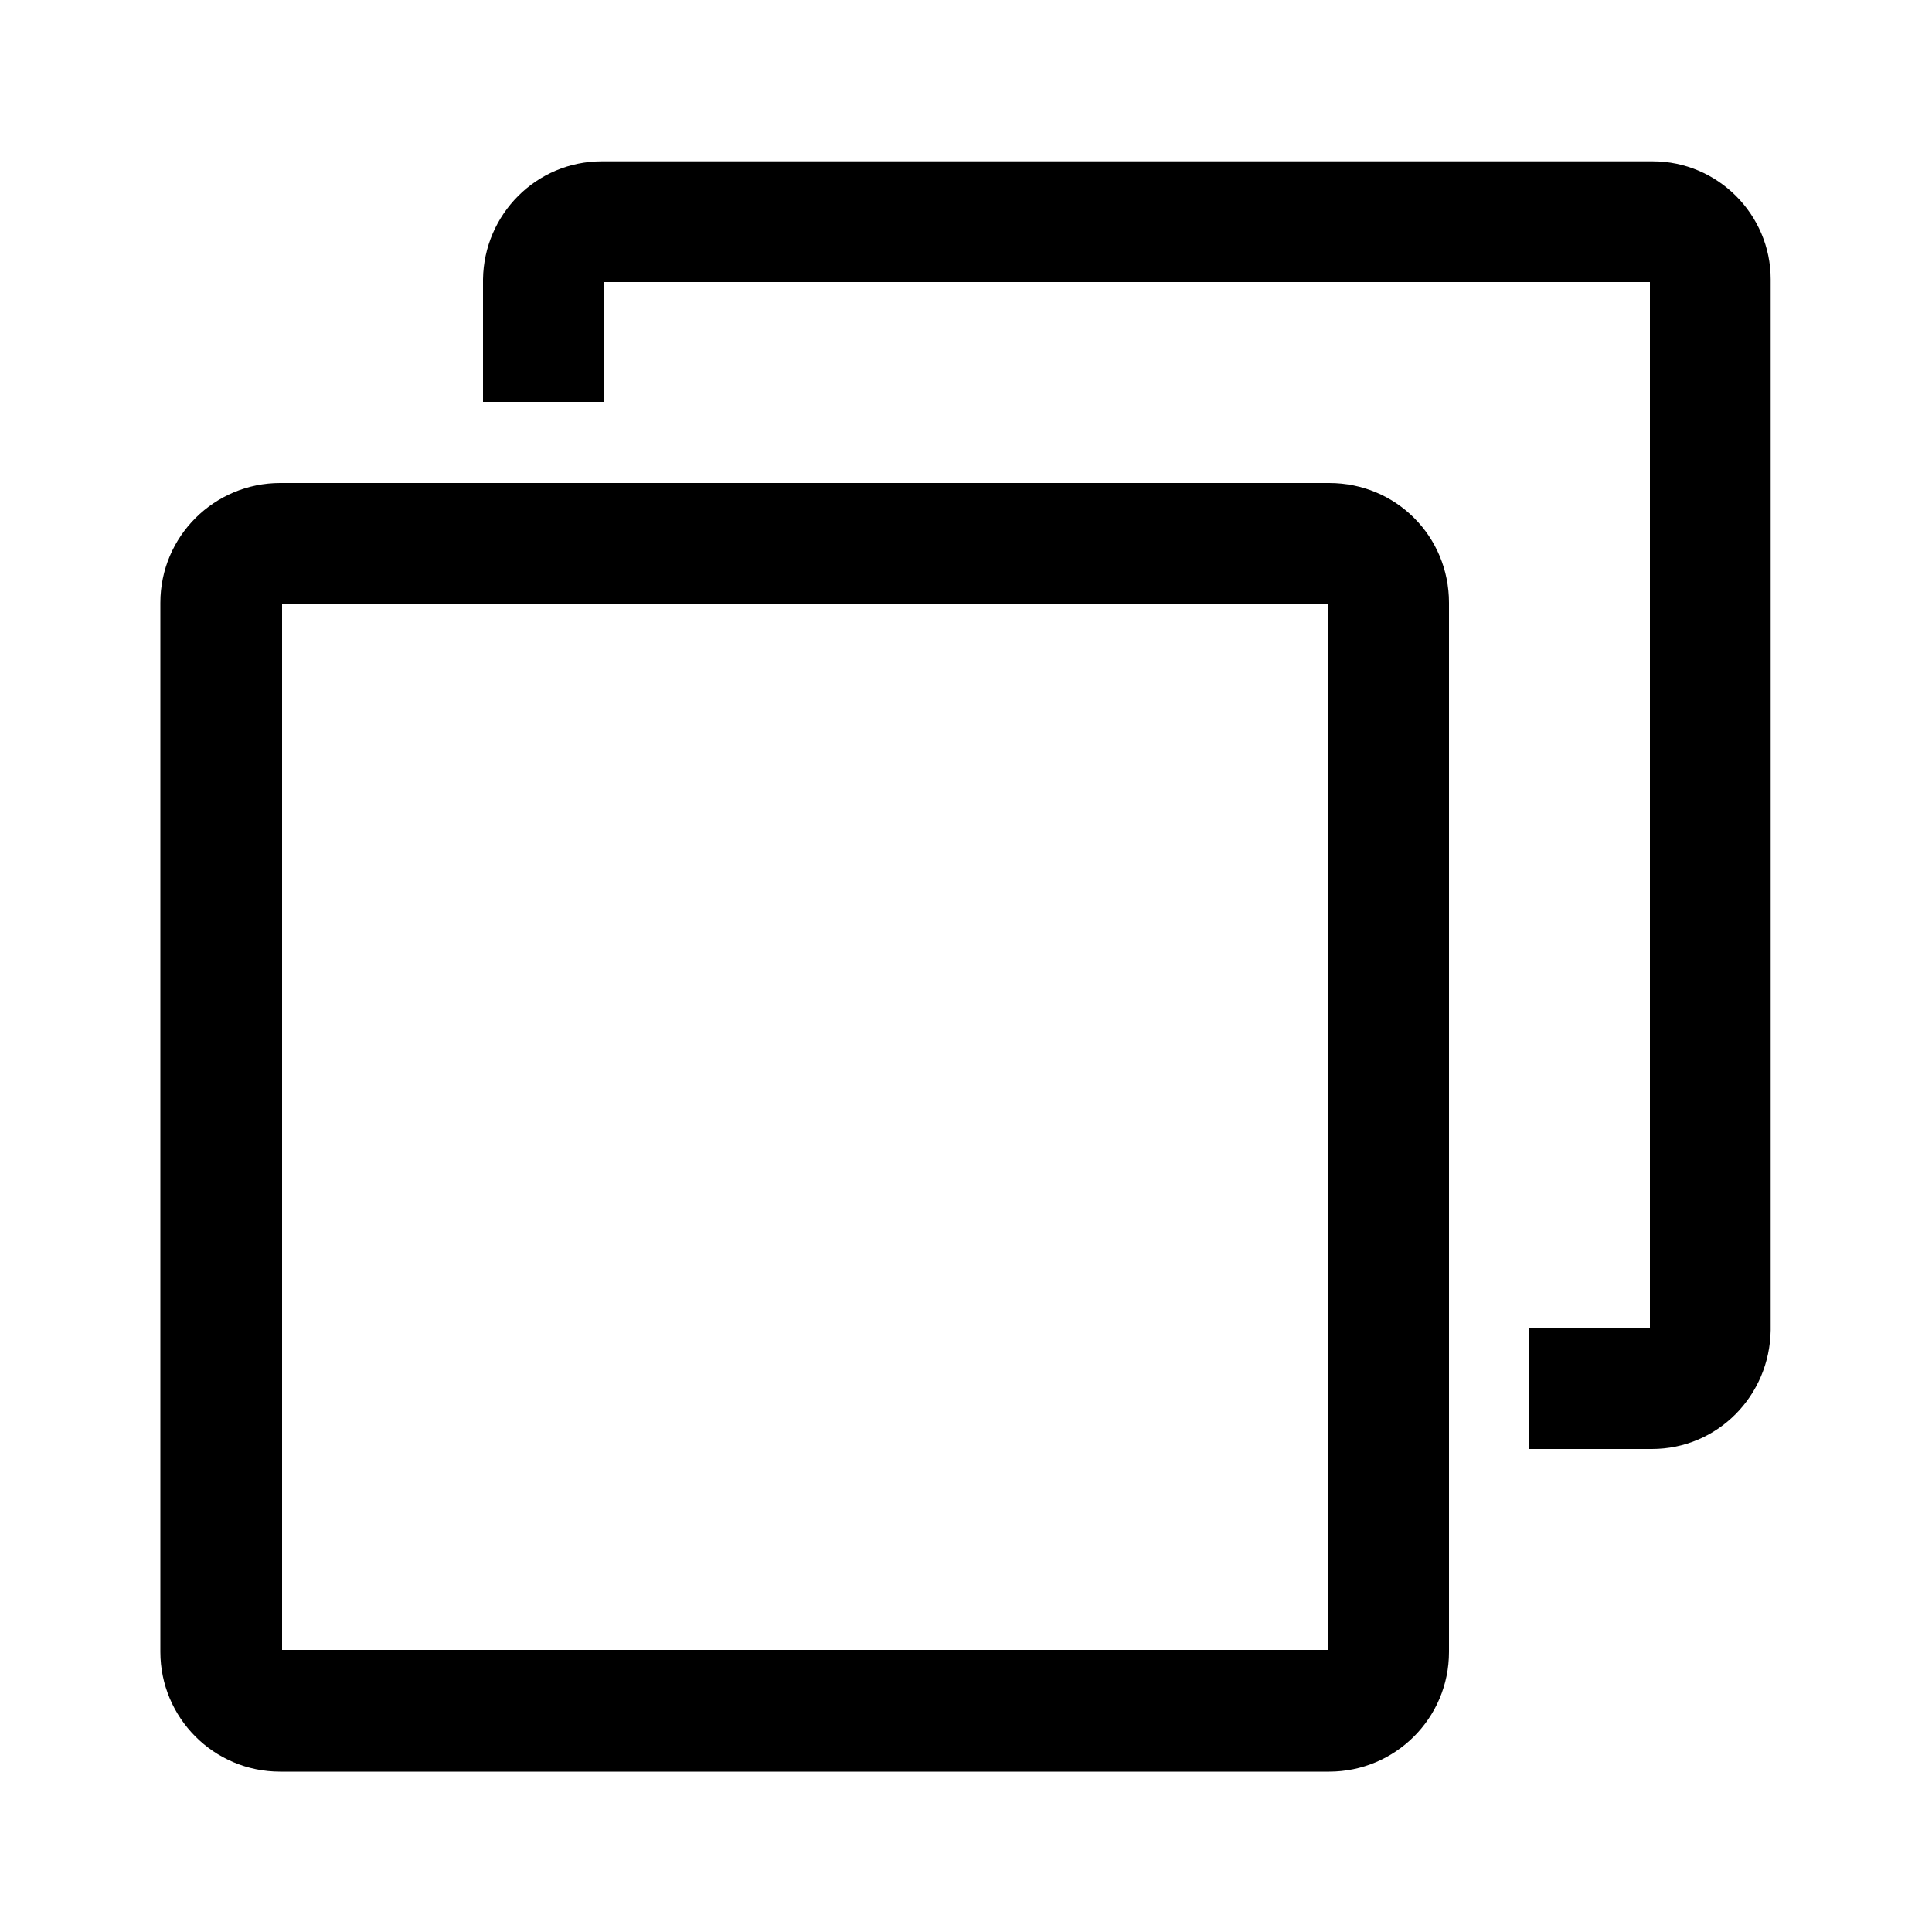
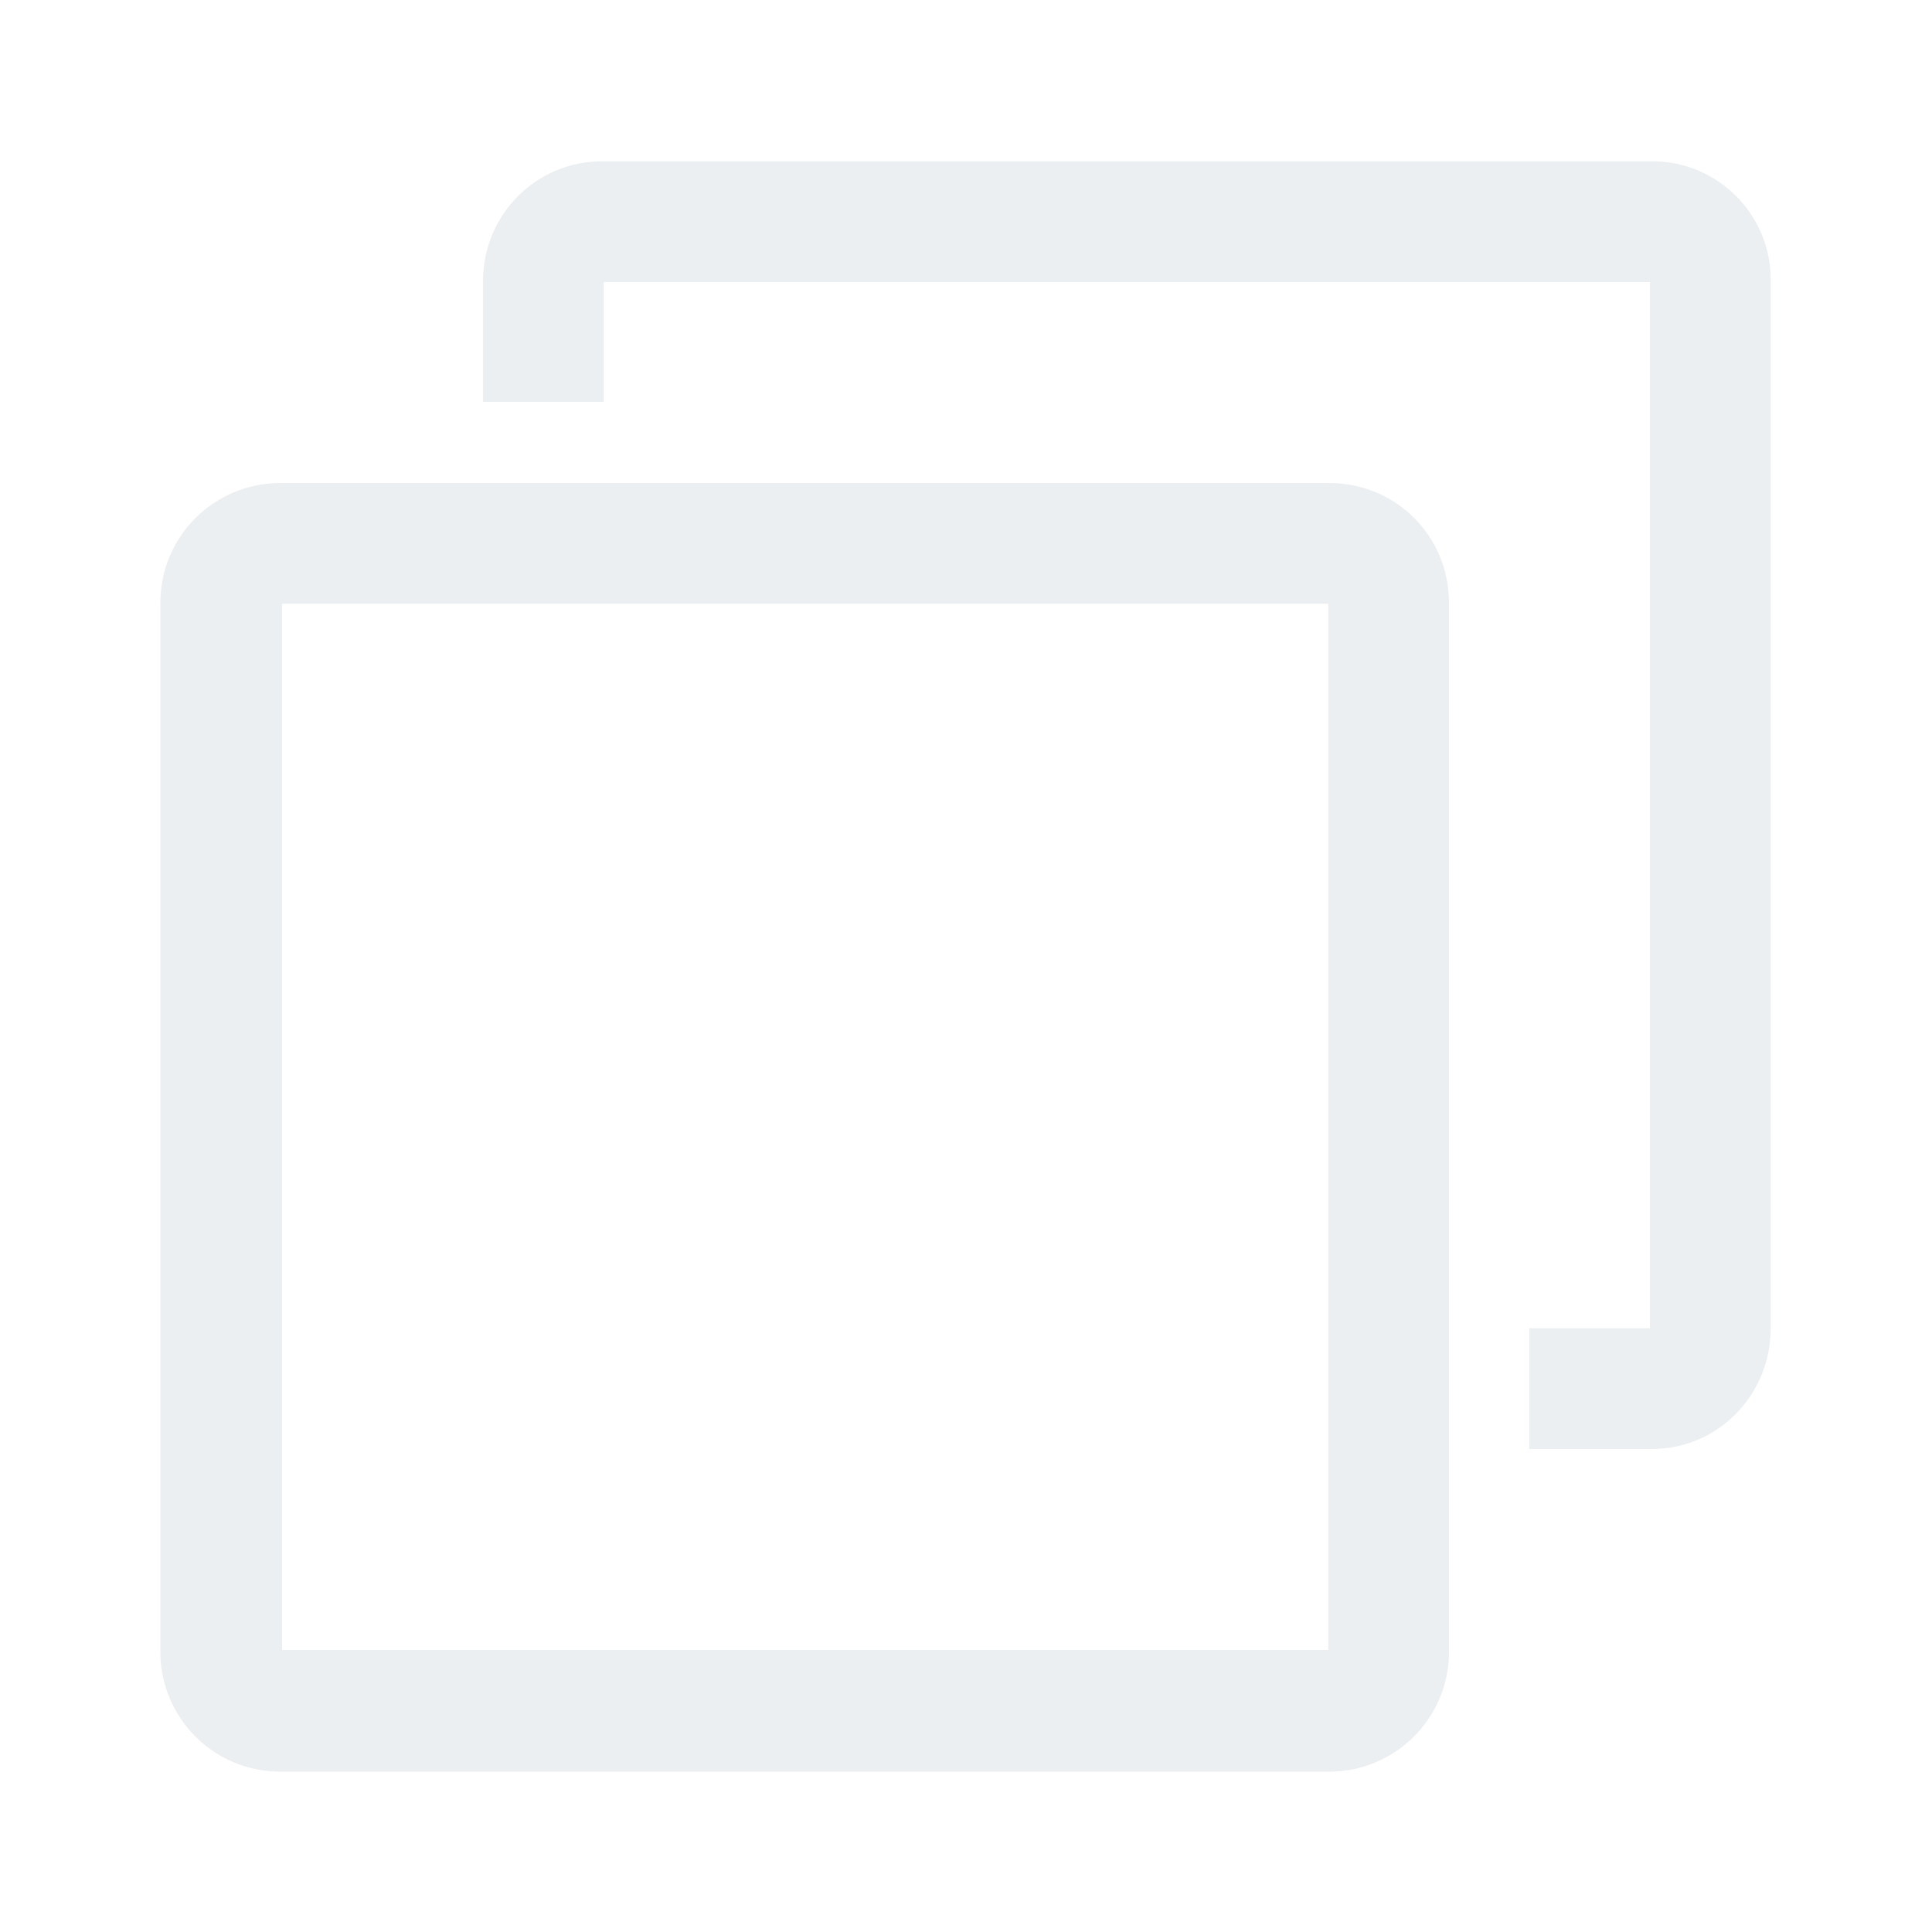
<svg xmlns="http://www.w3.org/2000/svg" t="1709810321824" class="icon" viewBox="0 0 1024 1024" version="1.1" p-id="5576" width="200" height="200">
-   <path d="M704 320v554.496H149.504V320h554.496m0.512-64H148.48c-34.816 0-63.488 28.16-63.488 63.488V875.52c0 34.816 28.16 63.488 63.488 63.488h556.032c34.816 0 63.488-28.16 63.488-63.488V319.488c0-35.328-28.16-63.488-63.488-63.488z m171.52-170.496H318.976c-34.816 0-62.464 28.16-62.976 62.464v65.024h64V149.504h554.496v554.496h-64V768H875.52c34.816 0 62.464-28.16 62.976-62.976V147.968c0-34.304-28.16-62.464-62.464-62.464z" p-id="5577" />
+   <path fill="#eceff1" d="M704 320v554.496H149.504V320h554.496m0.512-64H148.48c-34.816 0-63.488 28.16-63.488 63.488V875.52c0 34.816 28.16 63.488 63.488 63.488h556.032c34.816 0 63.488-28.16 63.488-63.488V319.488c0-35.328-28.16-63.488-63.488-63.488z m171.52-170.496H318.976c-34.816 0-62.464 28.16-62.976 62.464v65.024h64V149.504h554.496v554.496h-64V768H875.52c34.816 0 62.464-28.16 62.976-62.976V147.968c0-34.304-28.16-62.464-62.464-62.464z" p-id="5577" />
</svg>
